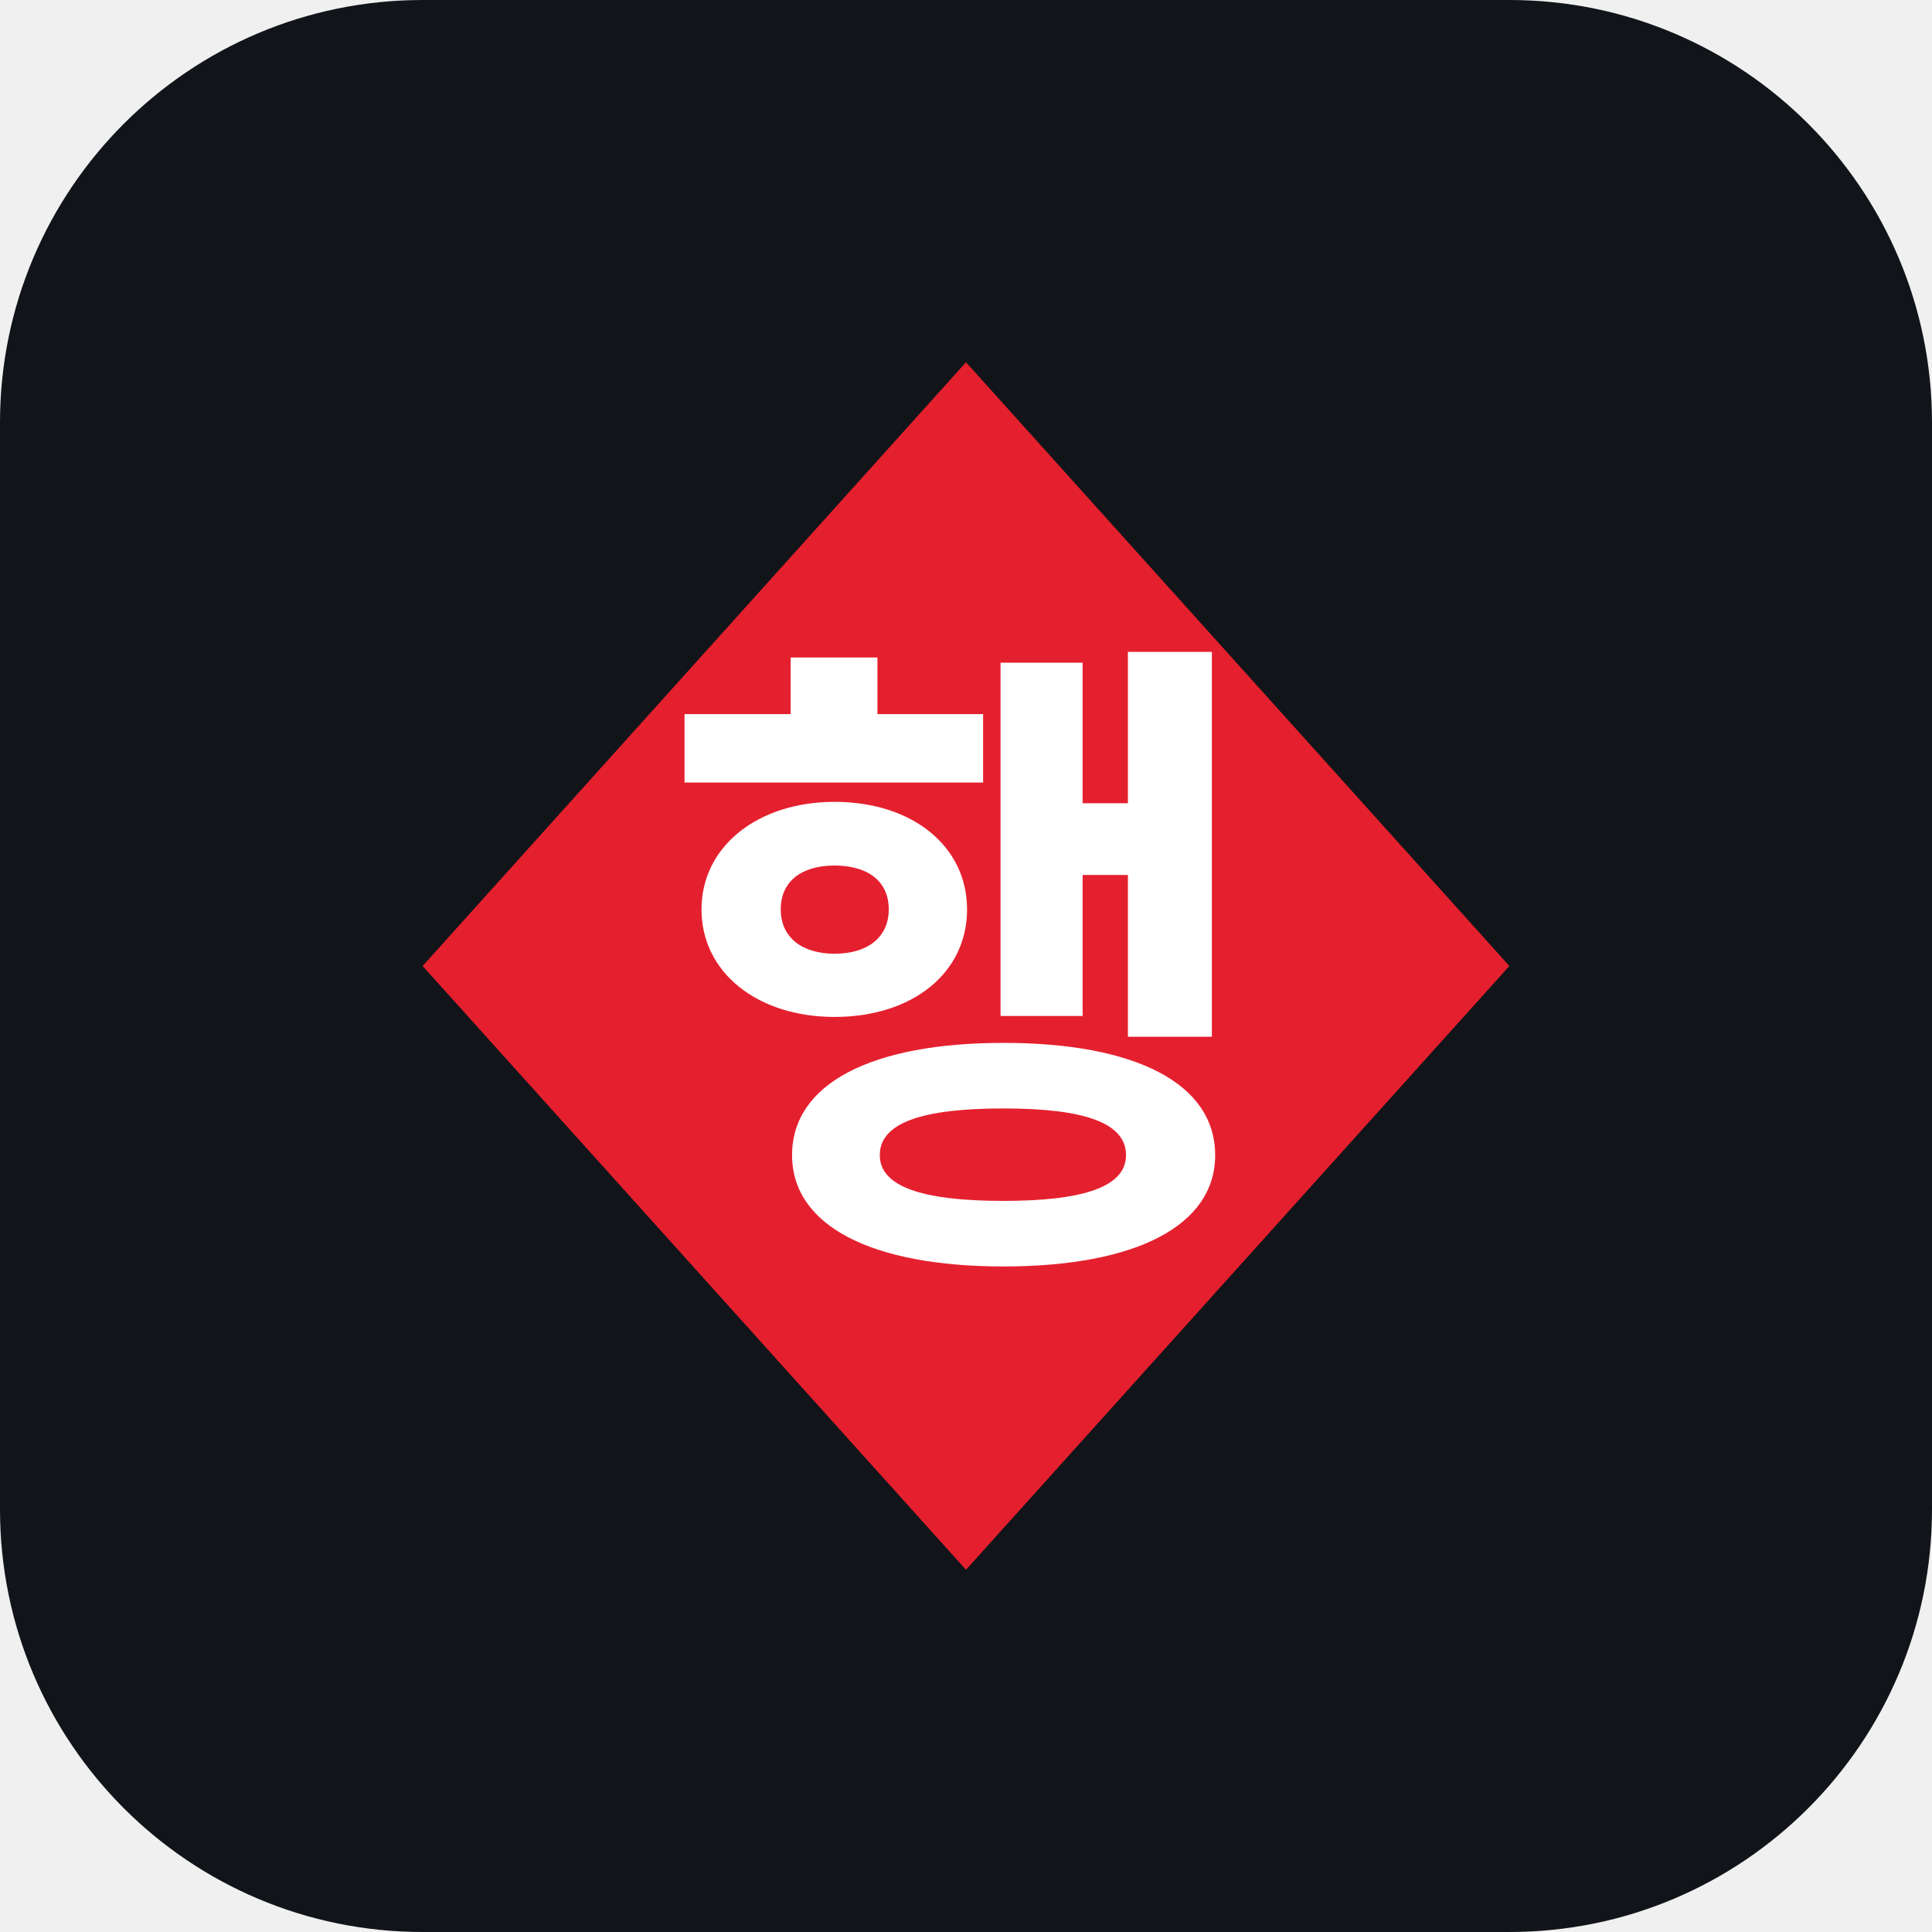
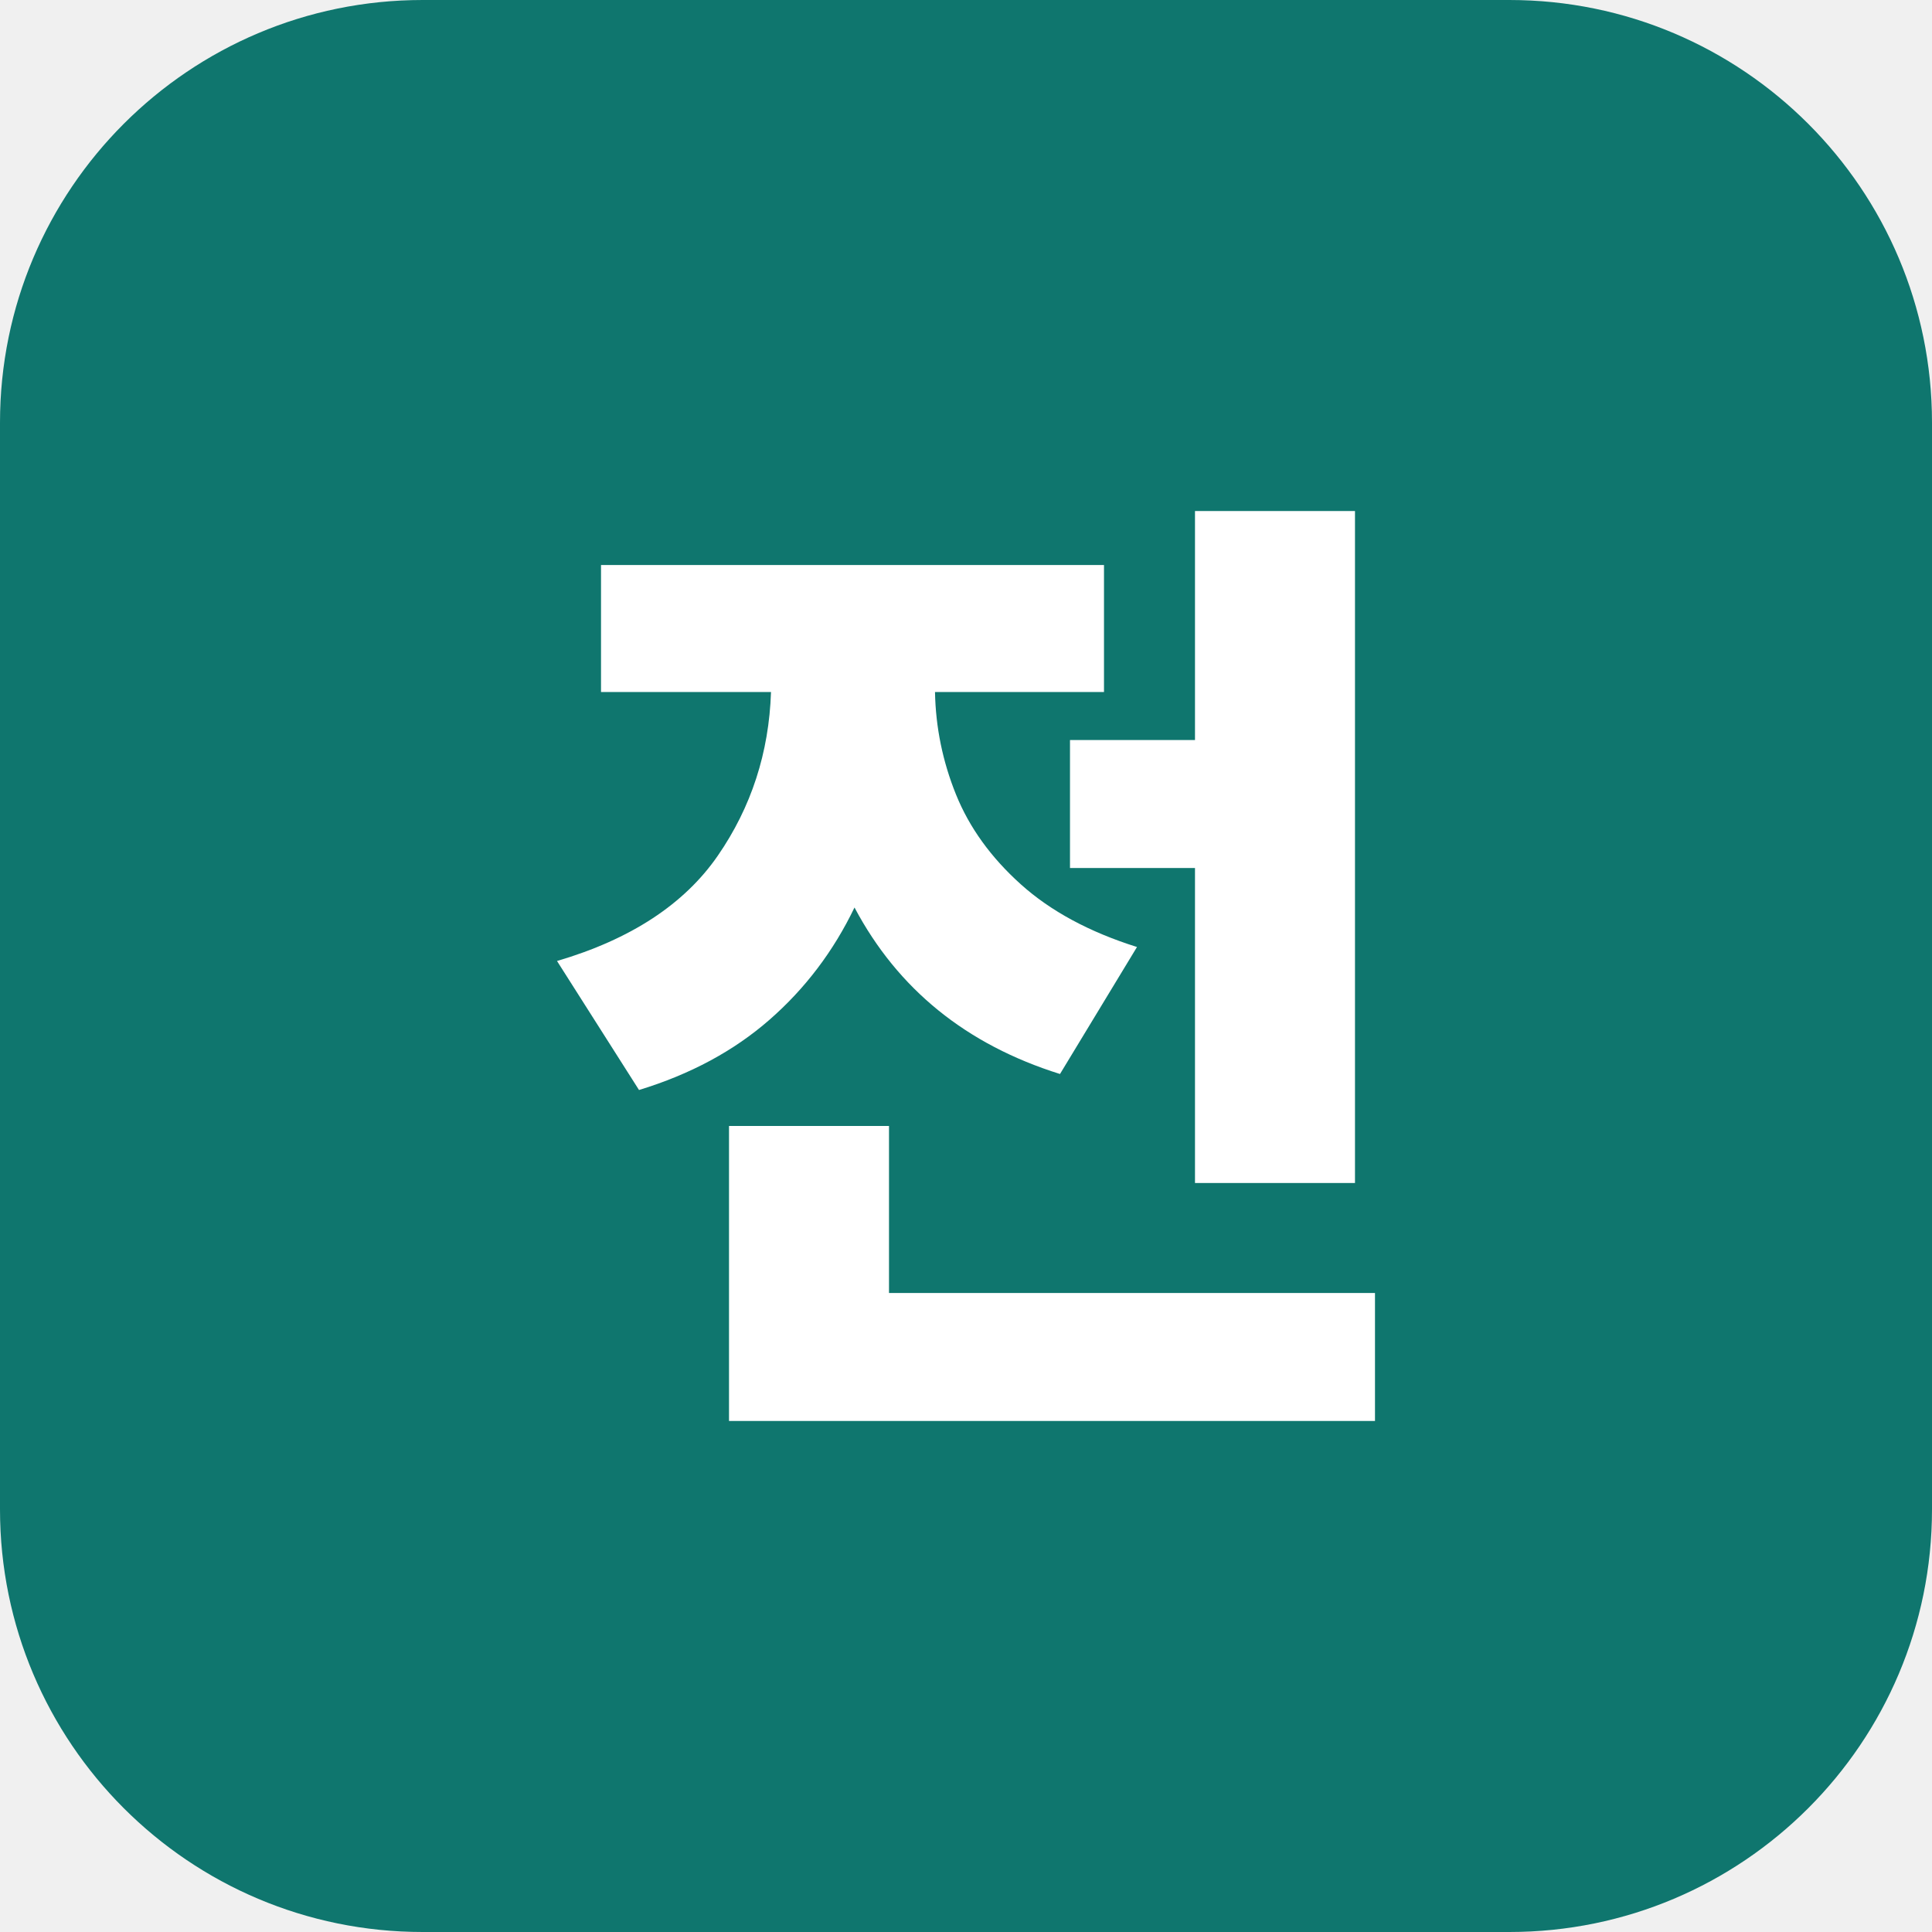
- <svg xmlns="http://www.w3.org/2000/svg" viewBox="0 0 64 64">
-   <rect width="64" height="64" rx="14" fill="#111419" />
-   <path d="M32 12 L50 32 L32 52 L14 32 Z" fill="#E5202E" />
-   <text x="32" y="40" font-family="Pretendard,Arial" font-weight="900" font-size="22" fill="#fff" text-anchor="middle">행</text>
+ <svg xmlns="http://www.w3.org/2000/svg" viewBox="0 0 512 512">
+   <rect width="512" height="512" rx="112" fill="#0F766E" />
+   <path d="M359.085 313.505H316.685V230.03H283.56V196.11H316.685V135.425H359.085ZM364.385 376.575H193.195V298.4H235.595V342.655H364.385ZM292.57 183.39H247.785Q248.05 197.435 253.35 210.553Q258.65 223.67 270.509 234.336Q282.367 245.003 301.315 250.965L280.91 284.62Q243.677 272.96 226.452 240.498Q218.105 257.855 203.927 270.244Q189.75 282.633 169.345 288.86L147.615 254.675Q176.897 246.062 190.214 226.784Q203.53 207.505 204.325 183.39H159.275V149.735H292.57Z" fill="#FFFFFF" />
</svg>
